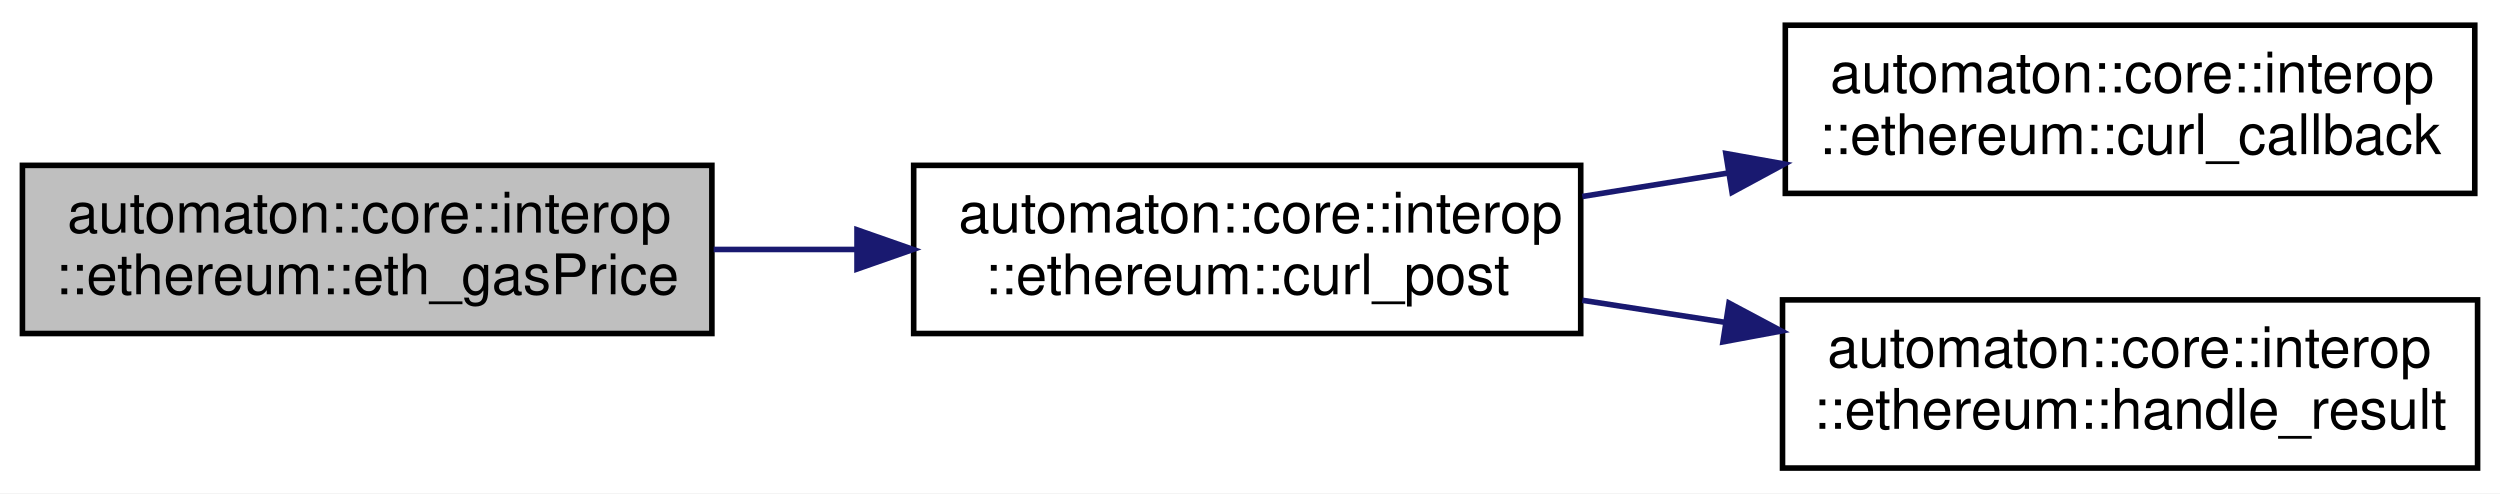
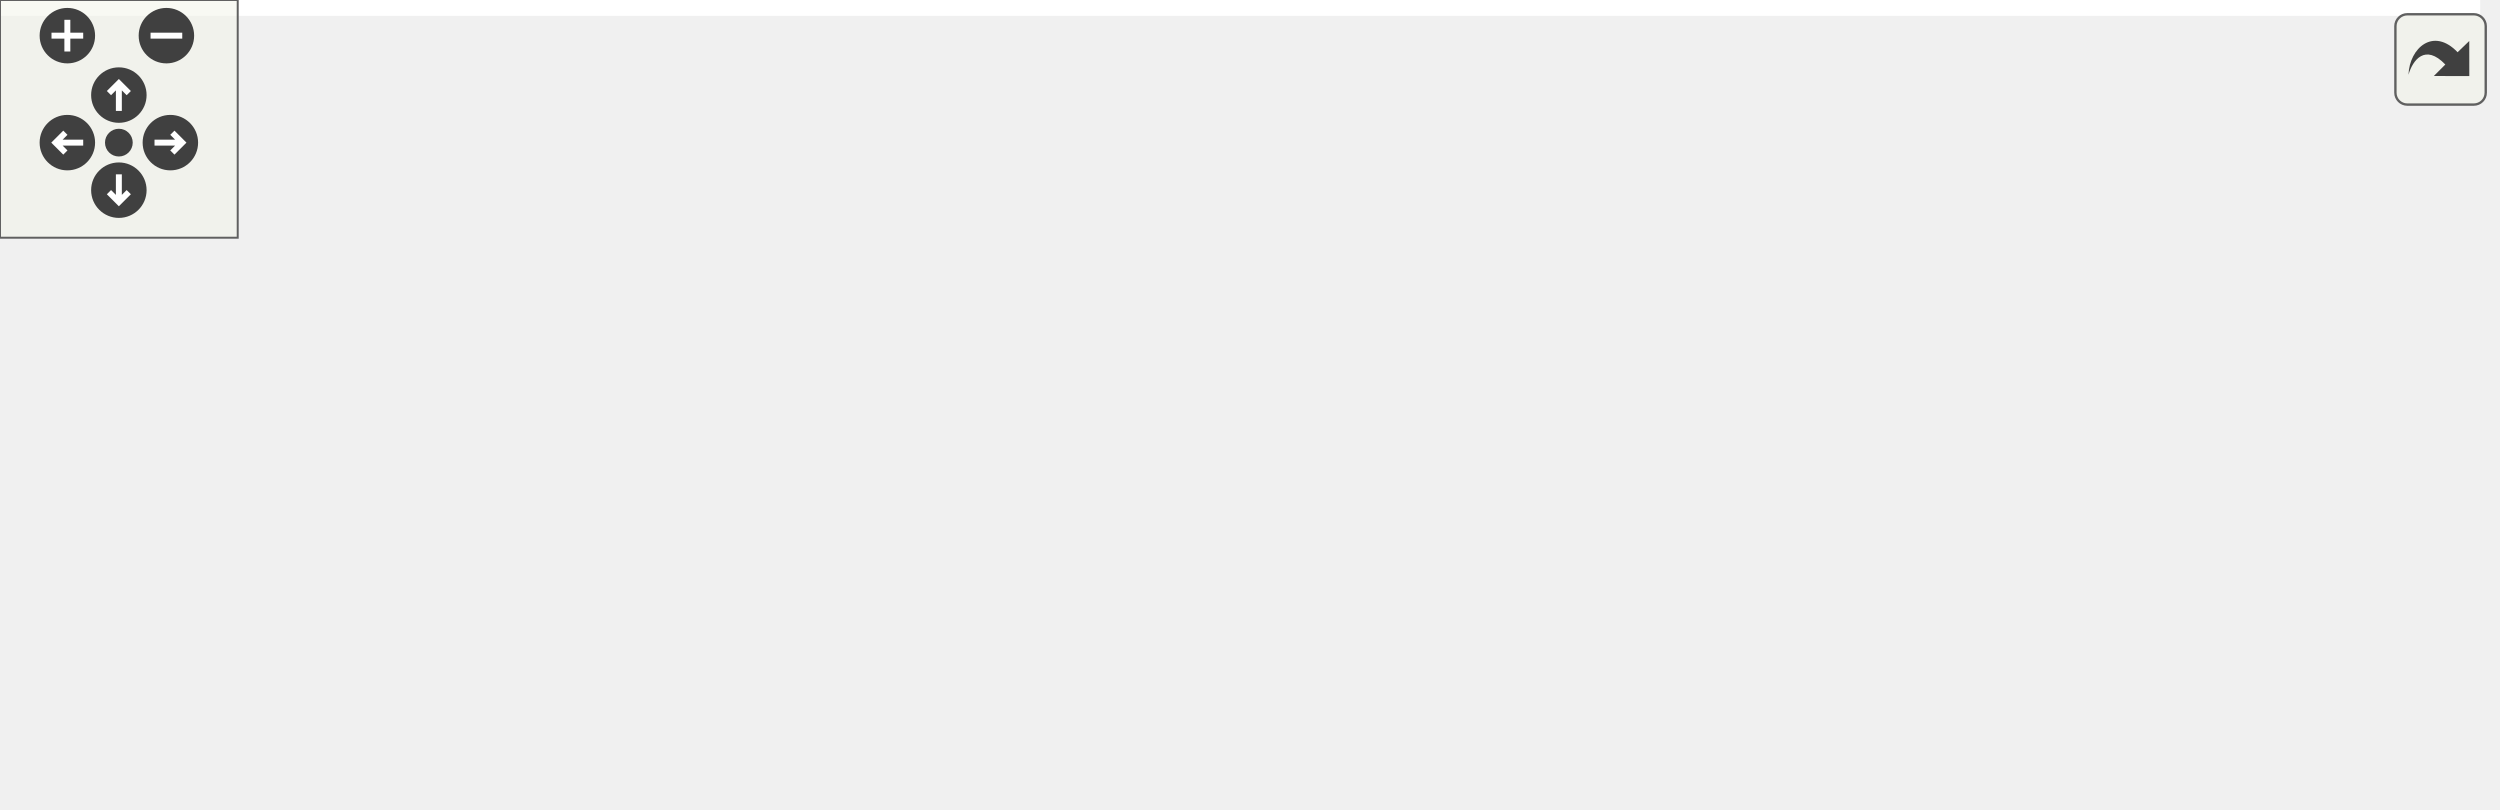
- <svg xmlns="http://www.w3.org/2000/svg" xmlns:xlink="http://www.w3.org/1999/xlink" width="446pt" height="88pt" viewBox="0.00 0.00 446.00 88.00">
-   <g id="graph0" class="graph" transform="scale(1 1) rotate(0) translate(4 84)">
-     <polygon fill="white" stroke="transparent" points="-4,4 -4,-84 442,-84 442,4 -4,4" />
-     <g id="node1" class="node">
-       <g id="a_node1">
-         <a xlink:title=" ">
-           <polygon fill="#bfbfbf" stroke="black" points="0,-24.5 0,-54.5 123,-54.5 123,-24.5 0,-24.5" />
-           <text text-anchor="start" x="8" y="-42.5" font-family="Helvetica,sans-Serif" font-size="10.00">automaton::core::interop</text>
-           <text text-anchor="middle" x="61.5" y="-31.5" font-family="Helvetica,sans-Serif" font-size="10.00">::ethereum::eth_gasPrice</text>
-         </a>
+ <svg xmlns="http://www.w3.org/2000/svg" xmlns:xlink="http://www.w3.org/1999/xlink" id="main" version="1.1" xml:space="preserve">
+   <style type="text/css">
+ .edge:hover path { stroke: red; }
+ .edge:hover polygon { stroke: red; fill: red; }
+ </style>
+   <defs>
+     <circle id="rim" cx="0" cy="0" r="7" />
+     <circle id="rim2" cx="0" cy="0" r="3.5" />
+     <g id="zoomPlus">
+       <use xlink:href="#rim" fill="#404040">
+         <set attributeName="fill" to="#808080" begin="zoomplus.mouseover" end="zoomplus.mouseout" />
+       </use>
+       <path d="M-4,0h8M0,-4v8" fill="none" stroke="white" stroke-width="1.5" pointer-events="none" />
+     </g>
+     <g id="zoomMin">
+       <use xlink:href="#rim" fill="#404040">
+         <set attributeName="fill" to="#808080" begin="zoomminus.mouseover" end="zoomminus.mouseout" />
+       </use>
+       <path d="M-4,0h8" fill="none" stroke="white" stroke-width="1.5" pointer-events="none" />
+     </g>
+     <g id="dirArrow">
+       <path fill="none" stroke="white" stroke-width="1.5" d="M0,-3.0v7 M-2.5,-0.5L0,-3.0L2.5,-0.5" />
+     </g>
+     <g id="resetDef">
+       <use xlink:href="#rim2" fill="#404040">
+         <set attributeName="fill" to="#808080" begin="reset.mouseover" end="reset.mouseout" />
+       </use>
+     </g>
+   </defs>
+   <svg id="graph" class="graph">
+     <g id="viewport">
+       <polygon fill="white" stroke="transparent" points="-4,4 -4,-143.5 626,-143.5 626,4 -4,4" />
+       <g id="node1" class="node">
+         <g id="a_node1">
+           <a xlink:title=" ">
+             <polygon fill="#bfbfbf" stroke="black" points="0,-49.5 0,-79.5 123,-79.5 123,-49.5 0,-49.5" />
+             <text text-anchor="start" x="8" y="-67.5" font-family="Helvetica,sans-Serif" font-size="10.00">automaton::core::interop</text>
+             <text text-anchor="middle" x="61.5" y="-56.5" font-family="Helvetica,sans-Serif" font-size="10.00">::ethereum::eth_gasPrice</text>
+           </a>
+         </g>
+       </g>
+       <g id="node2" class="node">
+         <g id="a_node2">
+           <a xlink:href="../../d2/d91/namespaceautomaton_1_1core_1_1interop_1_1ethereum.html#ac9333e6d163be21216a871b3e71d207e" target="_top" xlink:title=" ">
+             <polygon fill="white" stroke="black" points="159,-49.5 159,-79.5 278,-79.5 278,-49.5 159,-49.5" />
+             <text text-anchor="start" x="167" y="-67.5" font-family="Helvetica,sans-Serif" font-size="10.00">automaton::core::interop</text>
+             <text text-anchor="middle" x="218.5" y="-56.5" font-family="Helvetica,sans-Serif" font-size="10.00">::ethereum::curl_post</text>
+           </a>
+         </g>
+       </g>
+       <g id="edge1" class="edge">
+         <path fill="none" stroke="midnightblue" d="M123.32,-64.5C131.64,-64.5 140.23,-64.5 148.68,-64.5" />
+         <polygon fill="midnightblue" stroke="midnightblue" points="148.89,-68 158.89,-64.5 148.89,-61 148.89,-68" />
+       </g>
+       <g id="node3" class="node">
+         <g id="a_node3">
+           <a xlink:href="../../d2/d91/namespaceautomaton_1_1core_1_1interop_1_1ethereum.html#a02017dd8cf8adba262ceb26e0163a64f" target="_top" xlink:title=" ">
+             <polygon fill="white" stroke="black" points="329,-98 329,-139 448,-139 448,-98 329,-98" />
+             <text text-anchor="start" x="337" y="-127" font-family="Helvetica,sans-Serif" font-size="10.00">automaton::core::interop</text>
+             <text text-anchor="start" x="337" y="-116" font-family="Helvetica,sans-Serif" font-size="10.00">::ethereum::create_new</text>
+             <text text-anchor="middle" x="388.5" y="-105" font-family="Helvetica,sans-Serif" font-size="10.00">_curl_struct</text>
+           </a>
+         </g>
+       </g>
+       <g id="edge2" class="edge">
+         <path fill="none" stroke="midnightblue" d="M266.3,-79.54C282.68,-84.81 301.43,-90.84 319.21,-96.55" />
+         <polygon fill="midnightblue" stroke="midnightblue" points="318.37,-99.96 328.96,-99.68 320.51,-93.29 318.37,-99.96" />
+       </g>
+       <g id="node5" class="node">
+         <g id="a_node5">
+           <a xlink:href="../../d2/d91/namespaceautomaton_1_1core_1_1interop_1_1ethereum.html#ae95b2c75f0c9cacbf478ae3043f12aa6" target="_top" xlink:title=" ">
+             <polygon fill="white" stroke="black" points="314,-49.5 314,-79.5 463,-79.5 463,-49.5 314,-49.5" />
+             <text text-anchor="start" x="322" y="-67.5" font-family="Helvetica,sans-Serif" font-size="10.00">automaton::core::interop</text>
+             <text text-anchor="middle" x="388.5" y="-56.5" font-family="Helvetica,sans-Serif" font-size="10.00">::ethereum::destroy_curl_struct</text>
+           </a>
+         </g>
+       </g>
+       <g id="edge4" class="edge">
+         <path fill="none" stroke="midnightblue" d="M278.26,-64.5C286.49,-64.5 295.07,-64.5 303.66,-64.5" />
+         <polygon fill="midnightblue" stroke="midnightblue" points="303.71,-68 313.71,-64.5 303.71,-61 303.71,-68" />
+       </g>
+       <g id="node6" class="node">
+         <g id="a_node6">
+           <a xlink:href="../../d2/d91/namespaceautomaton_1_1core_1_1interop_1_1ethereum.html#aa85f9628d62873487fe0171a1554a1e4" target="_top" xlink:title=" ">
+             <polygon fill="white" stroke="black" points="326.5,-0.5 326.5,-30.5 450.5,-30.5 450.5,-0.5 326.5,-0.5" />
+             <text text-anchor="start" x="334.5" y="-18.5" font-family="Helvetica,sans-Serif" font-size="10.00">automaton::core::interop</text>
+             <text text-anchor="middle" x="388.5" y="-7.5" font-family="Helvetica,sans-Serif" font-size="10.00">::ethereum::handle_result</text>
+           </a>
+         </g>
+       </g>
+       <g id="edge5" class="edge">
+         <path fill="none" stroke="midnightblue" d="M271.28,-49.4C288.6,-44.34 308.09,-38.66 326.08,-33.42" />
+         <polygon fill="midnightblue" stroke="midnightblue" points="327.27,-36.71 335.89,-30.55 325.31,-29.99 327.27,-36.71" />
+       </g>
+       <g id="node4" class="node">
+         <g id="a_node4">
+           <a xlink:href="../../d2/d91/namespaceautomaton_1_1core_1_1interop_1_1ethereum.html#aa0f8322feba45dd6e4110c92397b2732" target="_top" xlink:title=" ">
+             <polygon fill="white" stroke="black" points="499,-103.5 499,-133.5 622,-133.5 622,-103.5 499,-103.5" />
+             <text text-anchor="start" x="507" y="-121.5" font-family="Helvetica,sans-Serif" font-size="10.00">automaton::core::interop</text>
+             <text text-anchor="middle" x="560.5" y="-110.5" font-family="Helvetica,sans-Serif" font-size="10.00">::ethereum::curl_callback</text>
+           </a>
+         </g>
+       </g>
+       <g id="edge3" class="edge">
+         <path fill="none" stroke="midnightblue" d="M448,-118.5C461.09,-118.5 475.11,-118.5 488.64,-118.5" />
+         <polygon fill="midnightblue" stroke="midnightblue" points="488.86,-122 498.86,-118.5 488.86,-115 488.86,-122" />
      </g>
    </g>
-     <g id="node2" class="node">
-       <g id="a_node2">
-         <a xlink:href="../../d2/d91/namespaceautomaton_1_1core_1_1interop_1_1ethereum.html#ab6d124e27877cde7076f94fa6439ea83" target="_top" xlink:title=" ">
-           <polygon fill="white" stroke="black" points="159,-24.5 159,-54.5 278,-54.5 278,-24.5 159,-24.5" />
-           <text text-anchor="start" x="167" y="-42.5" font-family="Helvetica,sans-Serif" font-size="10.00">automaton::core::interop</text>
-           <text text-anchor="middle" x="218.5" y="-31.5" font-family="Helvetica,sans-Serif" font-size="10.00">::ethereum::curl_post</text>
-         </a>
-       </g>
+   </svg>
+   <g id="navigator" transform="translate(0 0)" fill="#404254">
+     <rect fill="#f2f5e9" fill-opacity="0.5" stroke="#606060" stroke-width=".5" x="0" y="0" width="60" height="60" />
+     <use id="zoomplus" xlink:href="#zoomPlus" x="17" y="9" />
+     <use id="zoomminus" xlink:href="#zoomMin" x="42" y="9" />
+     <use id="reset" xlink:href="#resetDef" x="30" y="36" />
+     <g id="arrowUp" xlink:href="#dirArrow" transform="translate(30 24)">
+       <use xlink:href="#rim" fill="#404040">
+         <set attributeName="fill" to="#808080" begin="arrowUp.mouseover" end="arrowUp.mouseout" />
+       </use>
+       <path fill="none" stroke="white" stroke-width="1.5" d="M0,-3.0v7 M-2.5,-0.5L0,-3.0L2.5,-0.5" />
    </g>
-     <g id="edge1" class="edge">
-       <path fill="none" stroke="midnightblue" d="M123.32,-39.5C131.64,-39.5 140.23,-39.5 148.68,-39.5" />
-       <polygon fill="midnightblue" stroke="midnightblue" points="148.89,-43 158.89,-39.5 148.89,-36 148.89,-43" />
+     <g id="arrowRight" xlink:href="#dirArrow" transform="rotate(90) translate(36 -43)">
+       <use xlink:href="#rim" fill="#404040">
+         <set attributeName="fill" to="#808080" begin="arrowRight.mouseover" end="arrowRight.mouseout" />
+       </use>
+       <path fill="none" stroke="white" stroke-width="1.5" d="M0,-3.0v7 M-2.5,-0.5L0,-3.0L2.5,-0.5" />
    </g>
-     <g id="node3" class="node">
-       <g id="a_node3">
-         <a xlink:href="../../d2/d91/namespaceautomaton_1_1core_1_1interop_1_1ethereum.html#aa0f8322feba45dd6e4110c92397b2732" target="_top" xlink:title=" ">
-           <polygon fill="white" stroke="black" points="314.5,-49.5 314.5,-79.5 437.5,-79.5 437.5,-49.5 314.5,-49.5" />
-           <text text-anchor="start" x="322.5" y="-67.5" font-family="Helvetica,sans-Serif" font-size="10.00">automaton::core::interop</text>
-           <text text-anchor="middle" x="376" y="-56.5" font-family="Helvetica,sans-Serif" font-size="10.00">::ethereum::curl_callback</text>
-         </a>
-       </g>
+     <g id="arrowDown" xlink:href="#dirArrow" transform="rotate(180) translate(-30 -48)">
+       <use xlink:href="#rim" fill="#404040">
+         <set attributeName="fill" to="#808080" begin="arrowDown.mouseover" end="arrowDown.mouseout" />
+       </use>
+       <path fill="none" stroke="white" stroke-width="1.5" d="M0,-3.0v7 M-2.5,-0.5L0,-3.0L2.5,-0.5" />
    </g>
-     <g id="edge2" class="edge">
-       <path fill="none" stroke="midnightblue" d="M278.29,-48.95C286.76,-50.31 295.55,-51.73 304.22,-53.12" />
-       <polygon fill="midnightblue" stroke="midnightblue" points="303.89,-56.61 314.32,-54.74 305,-49.7 303.89,-56.61" />
-     </g>
-     <g id="node4" class="node">
-       <g id="a_node4">
-         <a xlink:href="../../d2/d91/namespaceautomaton_1_1core_1_1interop_1_1ethereum.html#a985b29f6a4113d2847064ed600cadb2b" target="_top" xlink:title=" ">
-           <polygon fill="white" stroke="black" points="314,-0.5 314,-30.5 438,-30.5 438,-0.5 314,-0.5" />
-           <text text-anchor="start" x="322" y="-18.5" font-family="Helvetica,sans-Serif" font-size="10.00">automaton::core::interop</text>
-           <text text-anchor="middle" x="376" y="-7.5" font-family="Helvetica,sans-Serif" font-size="10.00">::ethereum::handle_result</text>
-         </a>
-       </g>
-     </g>
-     <g id="edge3" class="edge">
-       <path fill="none" stroke="midnightblue" d="M278.29,-30.43C286.63,-29.14 295.29,-27.8 303.84,-26.48" />
-       <polygon fill="midnightblue" stroke="midnightblue" points="304.45,-29.93 313.8,-24.95 303.38,-23.01 304.45,-29.93" />
+     <g id="arrowLeft" xlink:href="#dirArrow" transform="rotate(270) translate(-36 17)">
+       <use xlink:href="#rim" fill="#404040">
+         <set attributeName="fill" to="#808080" begin="arrowLeft.mouseover" end="arrowLeft.mouseout" />
+       </use>
+       <path fill="none" stroke="white" stroke-width="1.5" d="M0,-3.0v7 M-2.5,-0.5L0,-3.0L2.5,-0.5" />
    </g>
  </g>
+   <svg viewBox="0 0 15 15" width="100%" height="30px" preserveAspectRatio="xMaxYMin meet">
+     <g id="arrow_out" transform="scale(0.3 0.3)">
+       <a xlink:href="namespaceautomaton_1_1core_1_1interop_1_1ethereum_af94c20cb01294d2784980377da7684c1_cgraph_org.svg" target="_base">
+         <rect id="button" ry="5" rx="5" y="6" x="6" height="38" width="38" fill="#f2f5e9" fill-opacity="0.5" stroke="#606060" stroke-width="1.0" />
+         <path id="arrow" d="M 11.5,31.437 C 11.94,20.098 22.043,11.323 32.159,21.979 L 37.069,17.246 C 37.069,17.246 37.088,32 37.088,32 L 22.16,31.978 C 22.16,31.978 26.998,27.14 26.998,27.14 C 18.529,18.264 13.292,25.23 11.5,31.437 z" style="fill:#404040;" />
+       </a>
+     </g>
+   </svg>
</svg>
